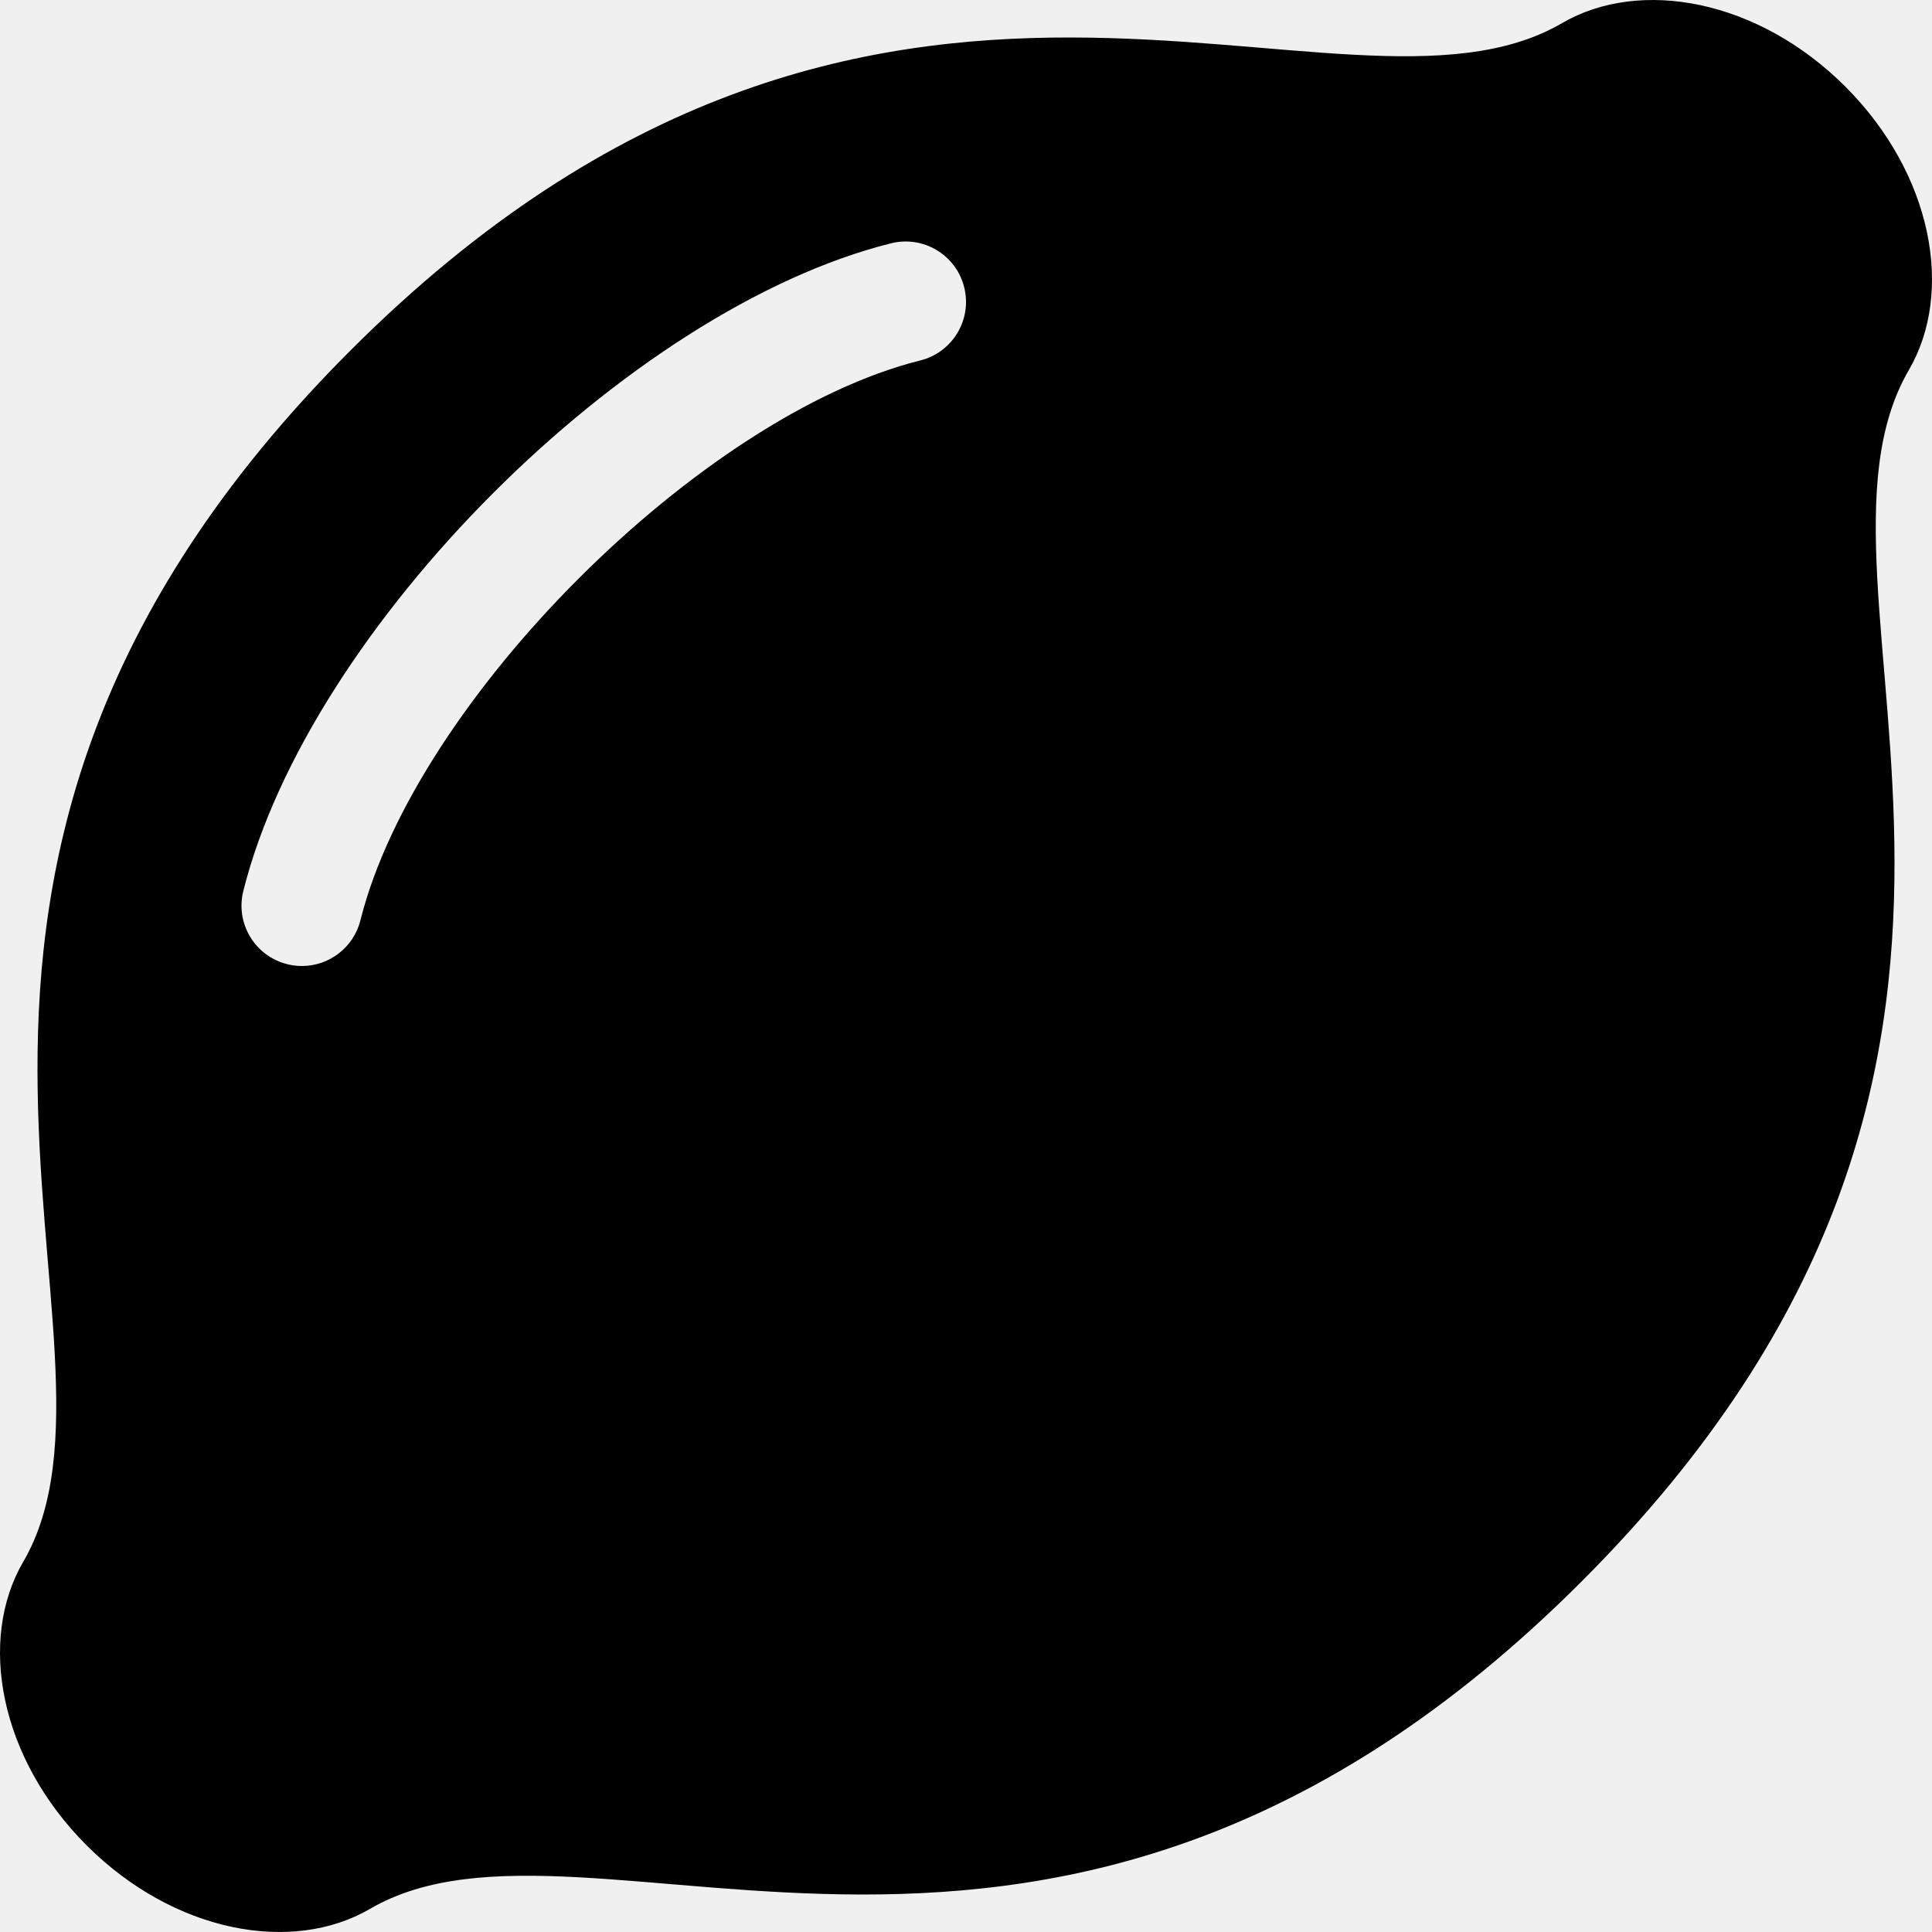
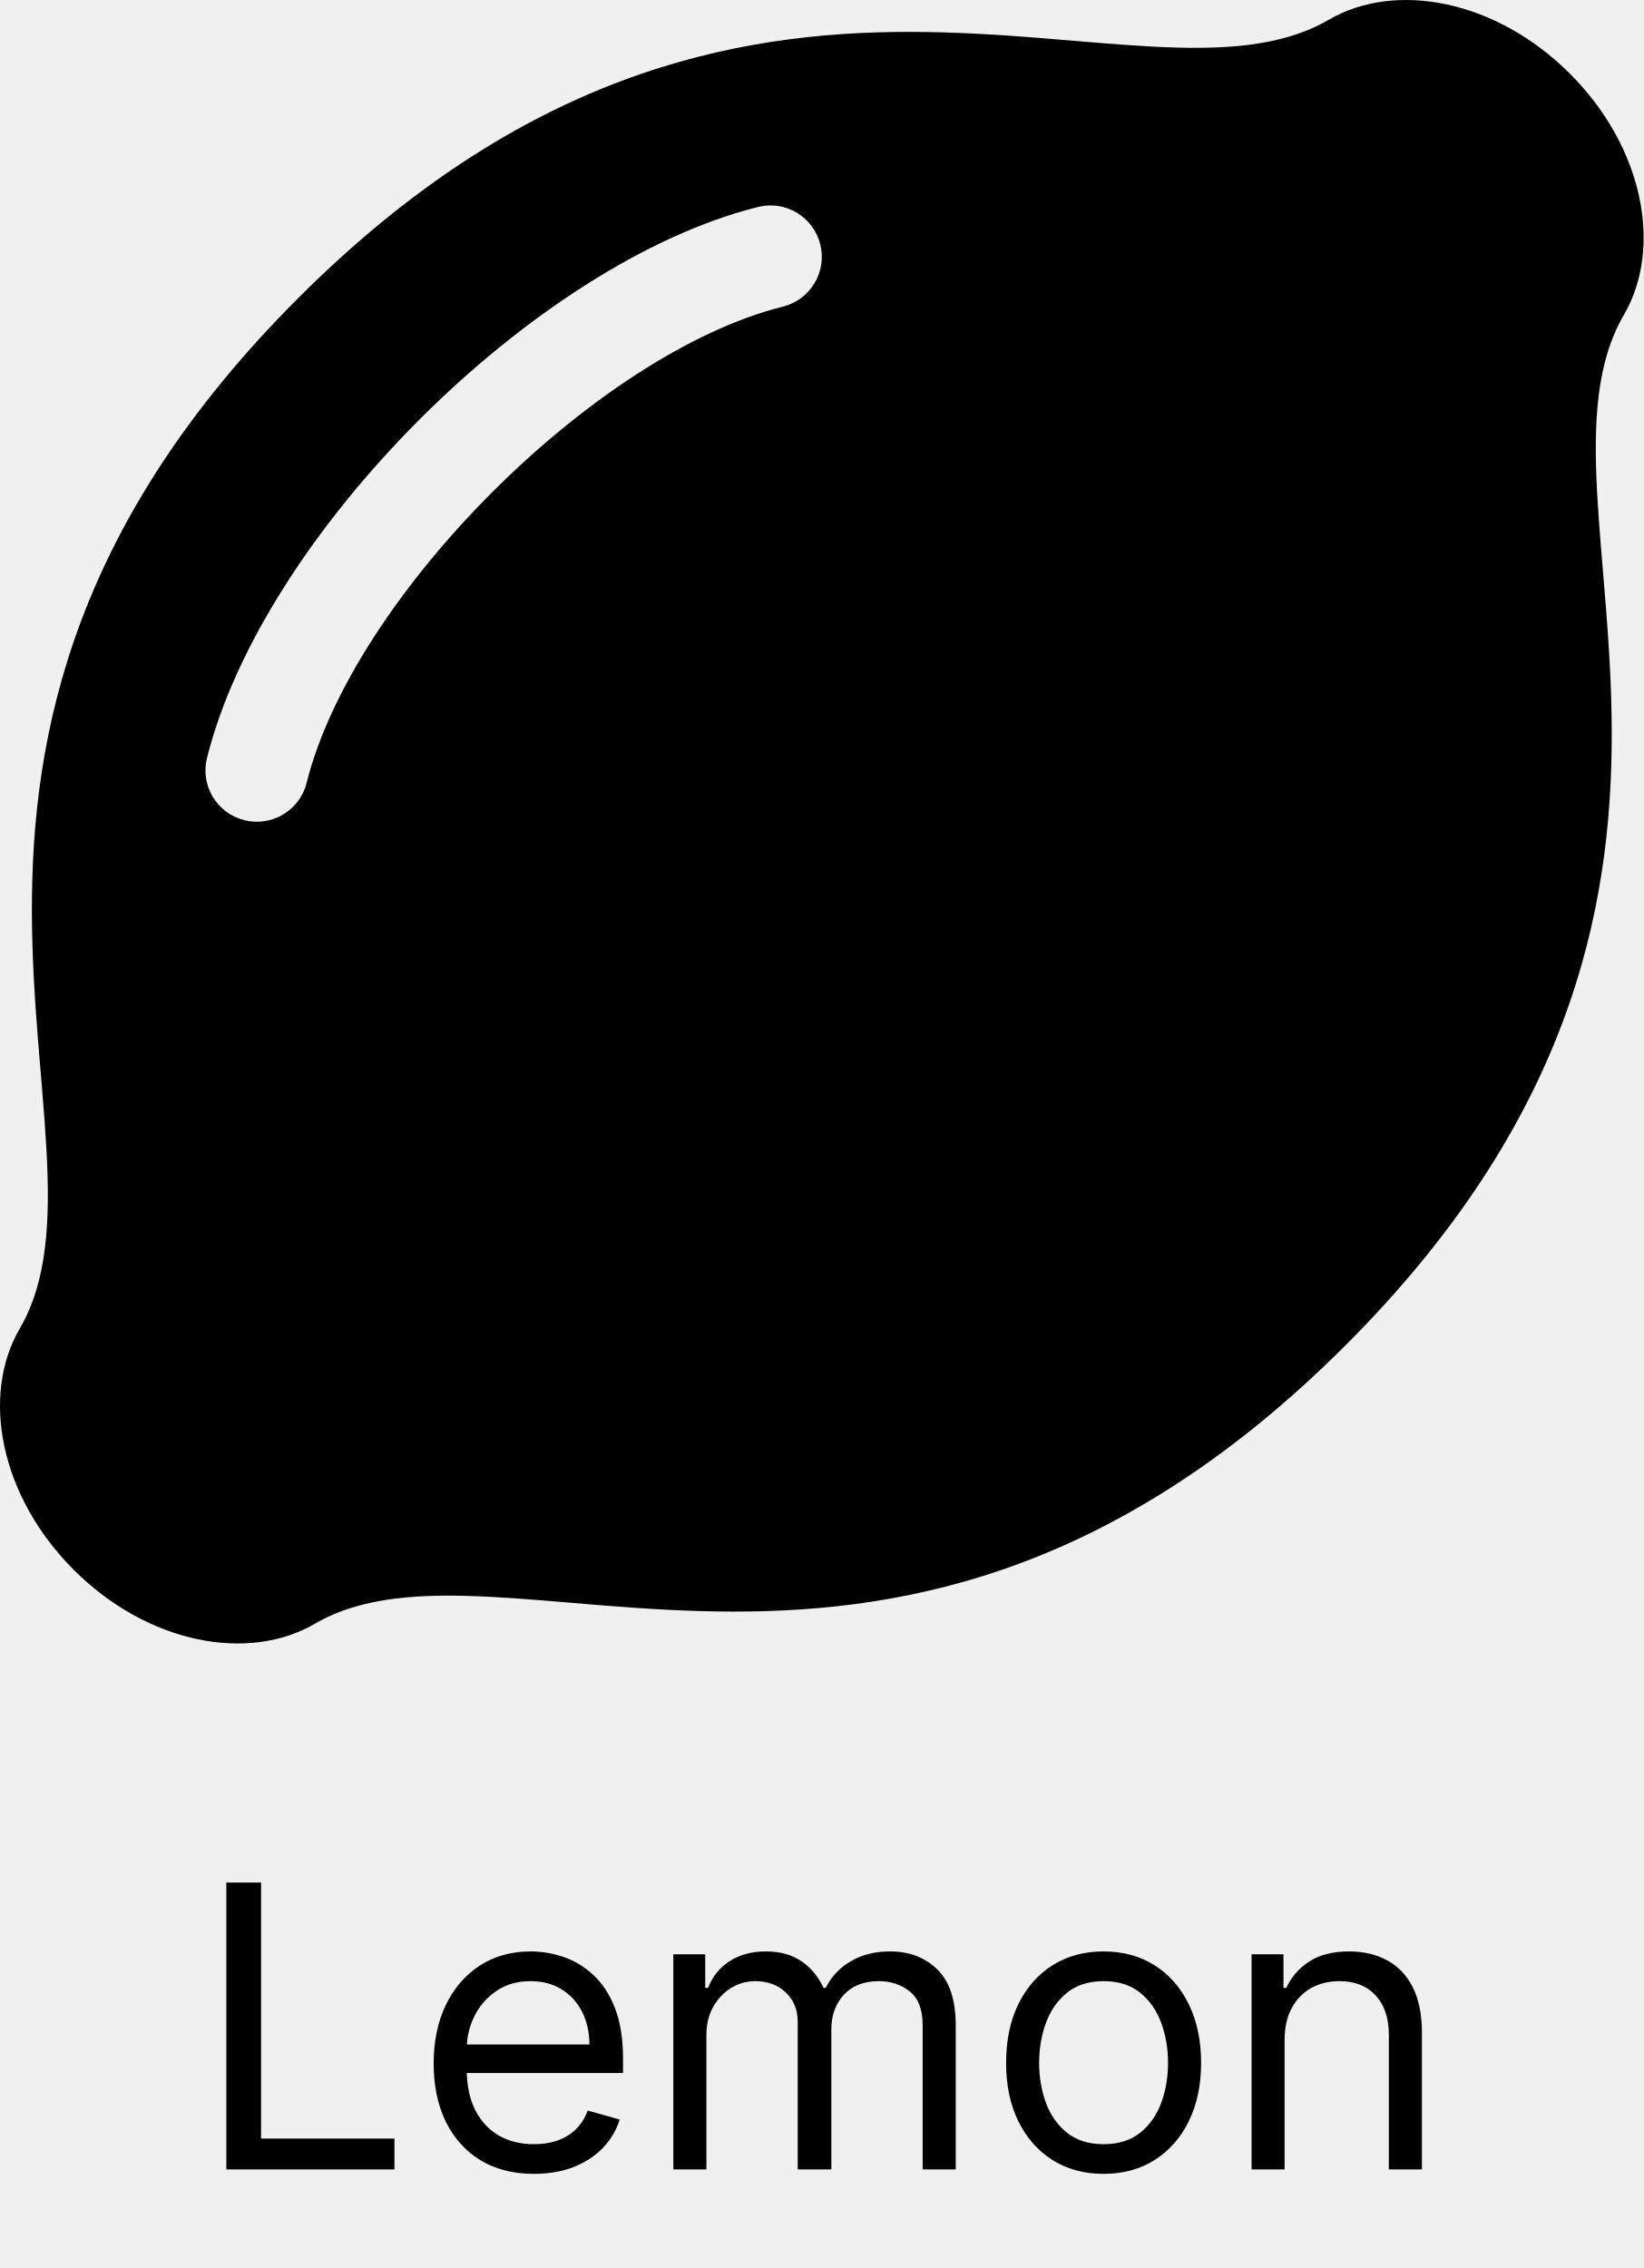
- <svg xmlns="http://www.w3.org/2000/svg" width="50" height="50" viewBox="0 0 50 50" fill="none">
-   <g clip-path="url(#clip0_350_288)">
+ <svg xmlns="http://www.w3.org/2000/svg" width="50" height="69" viewBox="0 0 50 69" fill="none">
+   <g clip-path="url(#clip0_607_709)">
    <path d="M47.758 2.242C45.502 -0.013 42.446 -0.579 40.425 0.599C34.672 3.949 22.724 -4.585 9.07 9.07C-4.585 22.724 3.949 34.672 0.599 40.424C-0.579 42.446 -0.013 45.502 2.242 47.758C4.498 50.013 7.554 50.579 9.576 49.401C15.328 46.051 27.276 54.585 40.93 40.93C54.585 27.276 46.051 15.328 49.401 9.576C50.579 7.554 50.013 4.498 47.758 2.242ZM23.817 9.328C18.134 10.749 10.749 18.133 9.328 23.816C9.151 24.526 8.514 25 7.814 25C7.688 25 7.561 24.985 7.434 24.953C6.596 24.744 6.087 23.896 6.297 23.059C7.998 16.253 16.242 8.001 23.058 6.297C23.896 6.087 24.744 6.596 24.953 7.434C25.163 8.271 24.654 9.119 23.817 9.328Z" fill="black" />
  </g>
+   <path d="M6.885 66V57.273H7.942V65.062H11.999V66H6.885ZM16.243 66.136C15.612 66.136 15.068 65.997 14.611 65.719C14.156 65.438 13.805 65.046 13.558 64.543C13.314 64.037 13.192 63.449 13.192 62.778C13.192 62.108 13.314 61.517 13.558 61.006C13.805 60.492 14.149 60.091 14.589 59.804C15.033 59.514 15.55 59.369 16.141 59.369C16.482 59.369 16.818 59.426 17.151 59.54C17.483 59.653 17.785 59.838 18.058 60.094C18.331 60.347 18.548 60.682 18.71 61.099C18.872 61.517 18.953 62.031 18.953 62.642V63.068H13.908V62.199H17.93C17.93 61.83 17.857 61.5 17.709 61.21C17.564 60.92 17.357 60.692 17.087 60.524C16.82 60.356 16.504 60.273 16.141 60.273C15.74 60.273 15.393 60.372 15.101 60.571C14.811 60.767 14.588 61.023 14.432 61.338C14.276 61.653 14.197 61.992 14.197 62.352V62.932C14.197 63.426 14.283 63.845 14.453 64.189C14.626 64.53 14.867 64.79 15.173 64.969C15.48 65.145 15.837 65.233 16.243 65.233C16.507 65.233 16.746 65.196 16.959 65.122C17.175 65.046 17.361 64.932 17.517 64.781C17.673 64.628 17.794 64.438 17.879 64.21L18.851 64.483C18.749 64.812 18.577 65.102 18.335 65.352C18.094 65.599 17.796 65.793 17.44 65.932C17.085 66.068 16.686 66.136 16.243 66.136ZM20.483 66V59.455H21.454V60.477H21.54C21.676 60.128 21.896 59.856 22.2 59.663C22.504 59.467 22.869 59.369 23.296 59.369C23.727 59.369 24.087 59.467 24.374 59.663C24.663 59.856 24.889 60.128 25.051 60.477H25.119C25.287 60.139 25.538 59.871 25.874 59.672C26.209 59.47 26.611 59.369 27.079 59.369C27.665 59.369 28.143 59.553 28.516 59.919C28.888 60.283 29.074 60.849 29.074 61.619V66H28.068V61.619C28.068 61.136 27.936 60.791 27.672 60.584C27.408 60.376 27.097 60.273 26.739 60.273C26.278 60.273 25.922 60.412 25.669 60.69C25.416 60.966 25.29 61.315 25.29 61.739V66H24.267V61.517C24.267 61.145 24.146 60.845 23.905 60.618C23.663 60.388 23.352 60.273 22.972 60.273C22.71 60.273 22.466 60.342 22.239 60.481C22.014 60.621 21.832 60.814 21.693 61.061C21.557 61.305 21.489 61.588 21.489 61.909V66H20.483ZM33.572 66.136C32.981 66.136 32.462 65.996 32.016 65.715C31.573 65.433 31.227 65.04 30.977 64.534C30.729 64.028 30.606 63.438 30.606 62.761C30.606 62.08 30.729 61.484 30.977 60.976C31.227 60.467 31.573 60.072 32.016 59.791C32.462 59.51 32.981 59.369 33.572 59.369C34.163 59.369 34.68 59.51 35.123 59.791C35.569 60.072 35.916 60.467 36.163 60.976C36.413 61.484 36.538 62.08 36.538 62.761C36.538 63.438 36.413 64.028 36.163 64.534C35.916 65.04 35.569 65.433 35.123 65.715C34.68 65.996 34.163 66.136 33.572 66.136ZM33.572 65.233C34.021 65.233 34.39 65.118 34.68 64.888C34.969 64.658 35.184 64.355 35.323 63.98C35.462 63.605 35.532 63.199 35.532 62.761C35.532 62.324 35.462 61.916 35.323 61.538C35.184 61.16 34.969 60.855 34.68 60.622C34.39 60.389 34.021 60.273 33.572 60.273C33.123 60.273 32.754 60.389 32.464 60.622C32.174 60.855 31.959 61.16 31.82 61.538C31.681 61.916 31.611 62.324 31.611 62.761C31.611 63.199 31.681 63.605 31.82 63.98C31.959 64.355 32.174 64.658 32.464 64.888C32.754 65.118 33.123 65.233 33.572 65.233ZM39.078 62.062V66H38.073V59.455H39.044V60.477H39.13C39.283 60.145 39.516 59.878 39.828 59.676C40.141 59.472 40.544 59.369 41.039 59.369C41.482 59.369 41.87 59.46 42.202 59.642C42.534 59.821 42.793 60.094 42.978 60.46C43.162 60.824 43.255 61.284 43.255 61.841V66H42.249V61.909C42.249 61.395 42.115 60.994 41.848 60.707C41.581 60.418 41.215 60.273 40.749 60.273C40.428 60.273 40.141 60.342 39.888 60.481C39.638 60.621 39.441 60.824 39.296 61.091C39.151 61.358 39.078 61.682 39.078 62.062Z" fill="black" />
  <defs>
-     <clipPath id="clip0_350_288">
+     <clipPath id="clip0_607_709">
      <rect width="50" height="50" fill="white" />
    </clipPath>
  </defs>
</svg>
